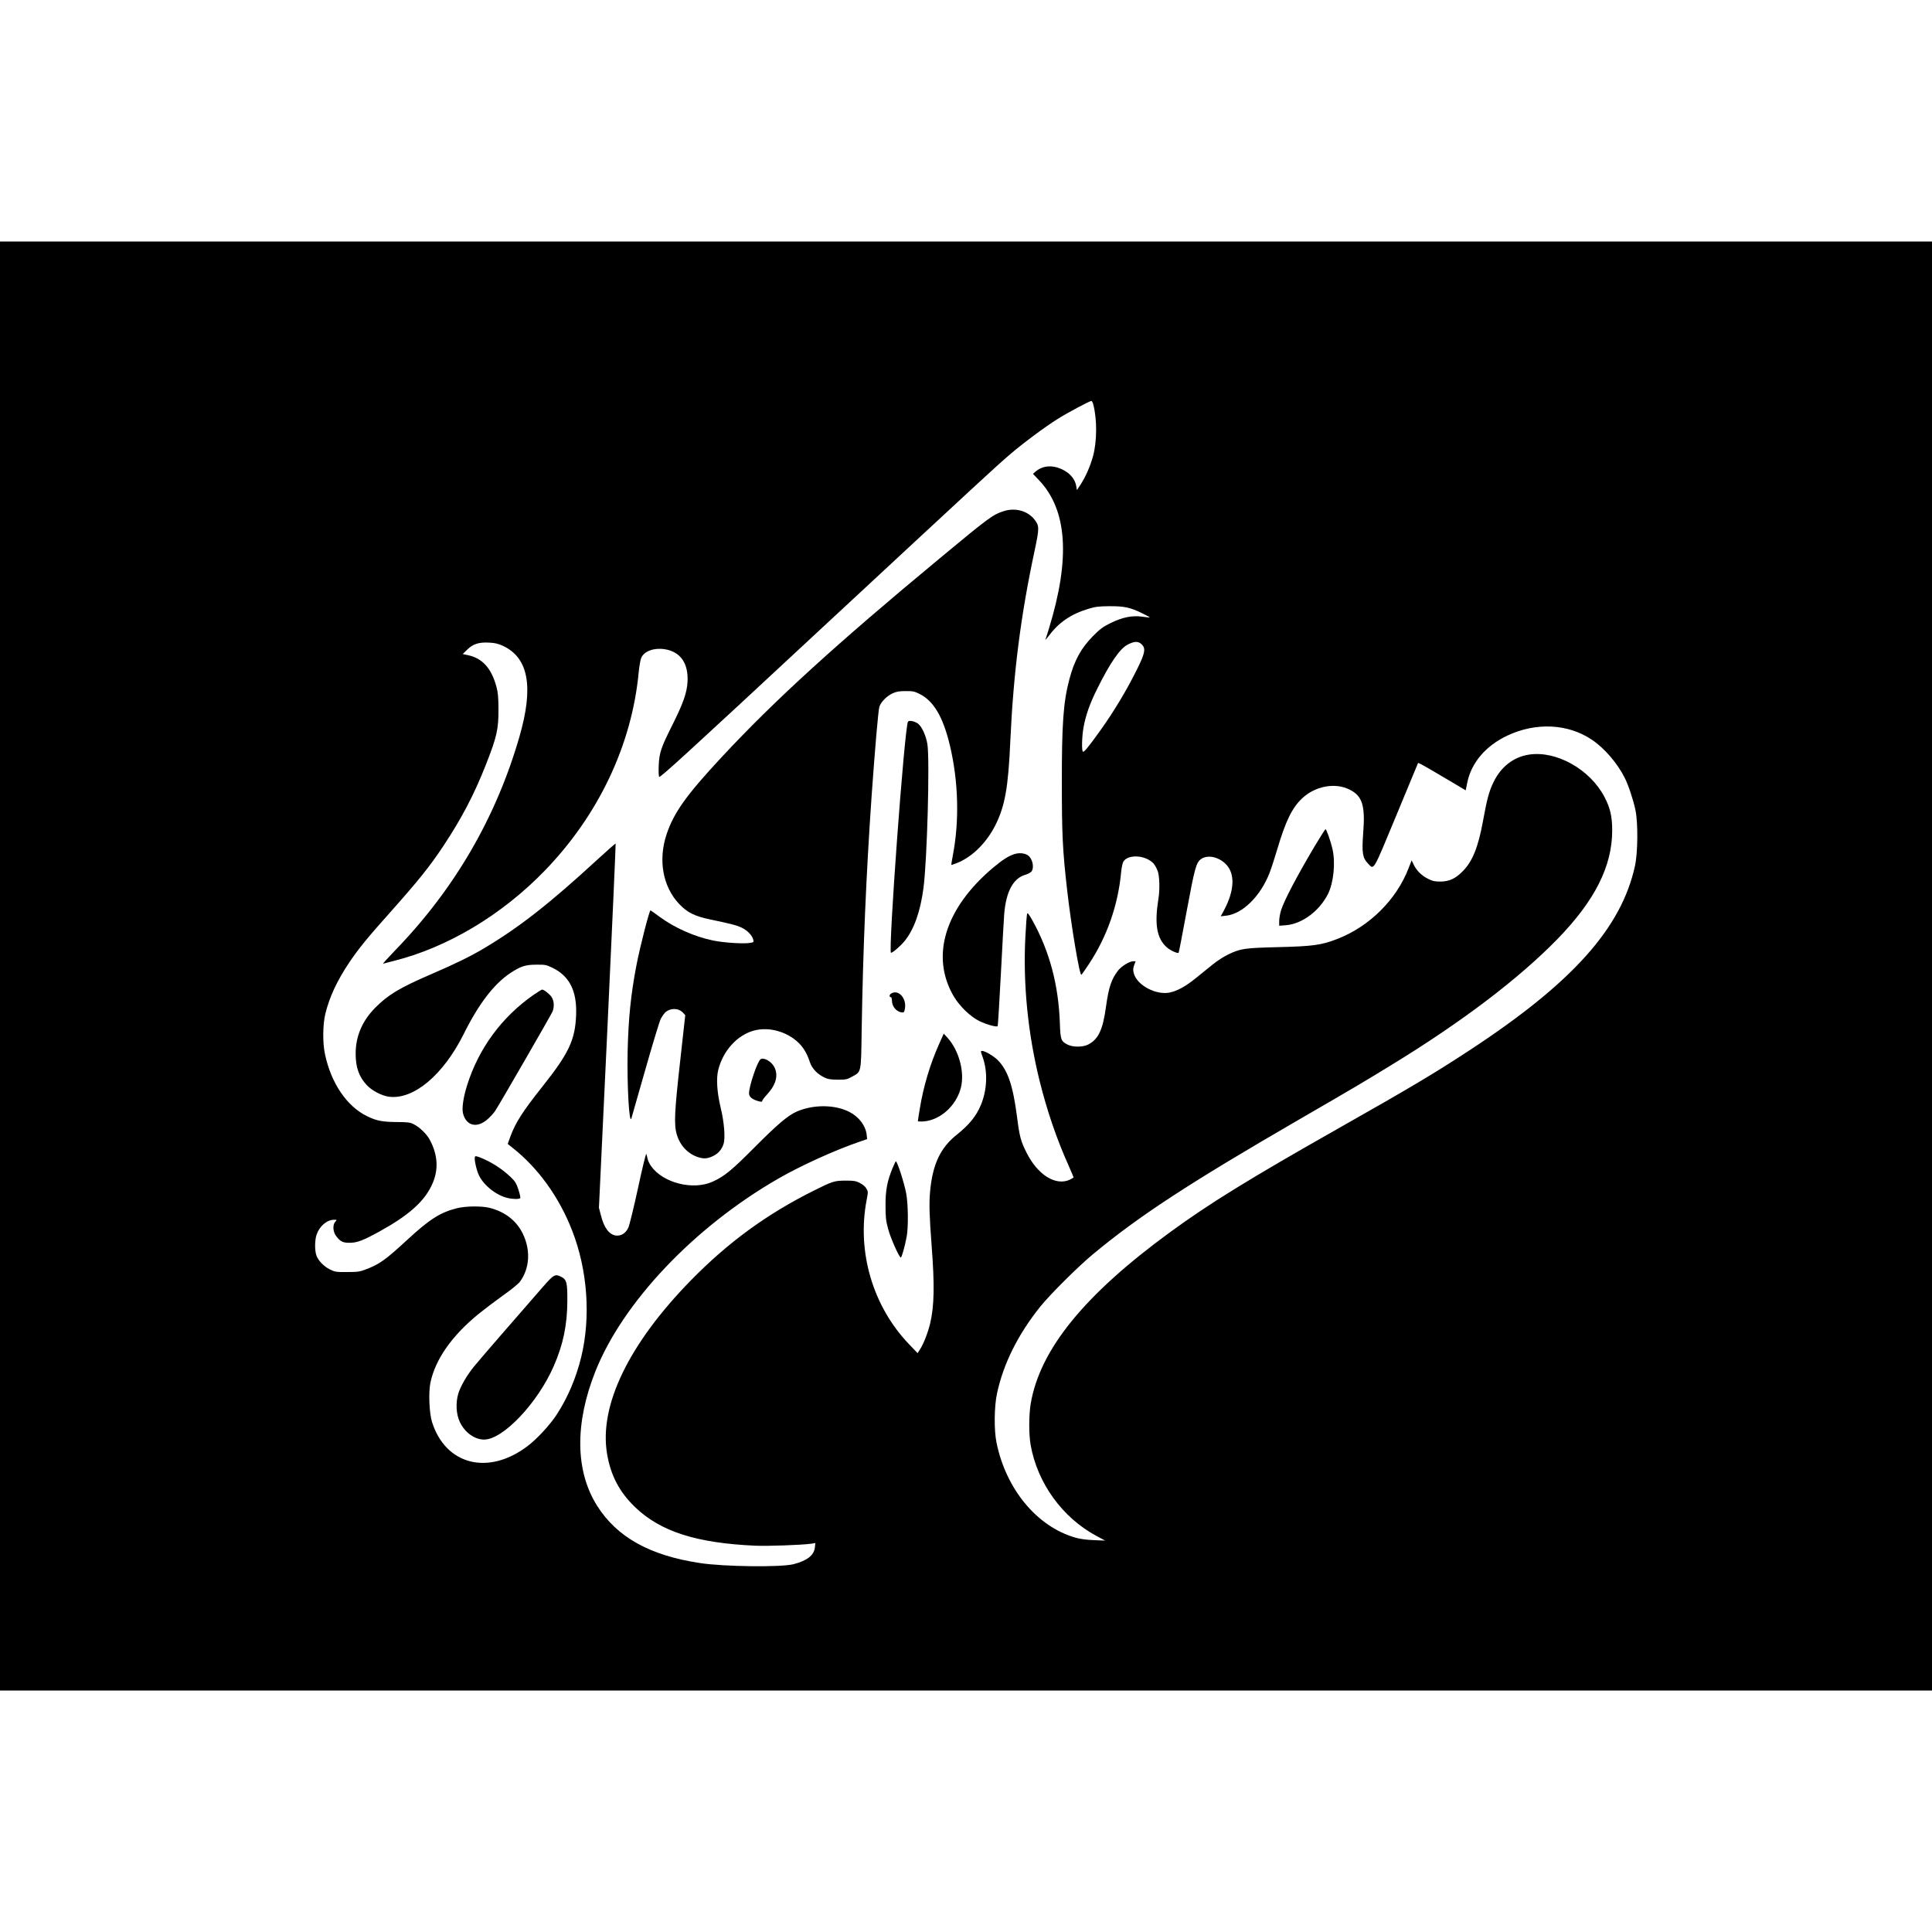
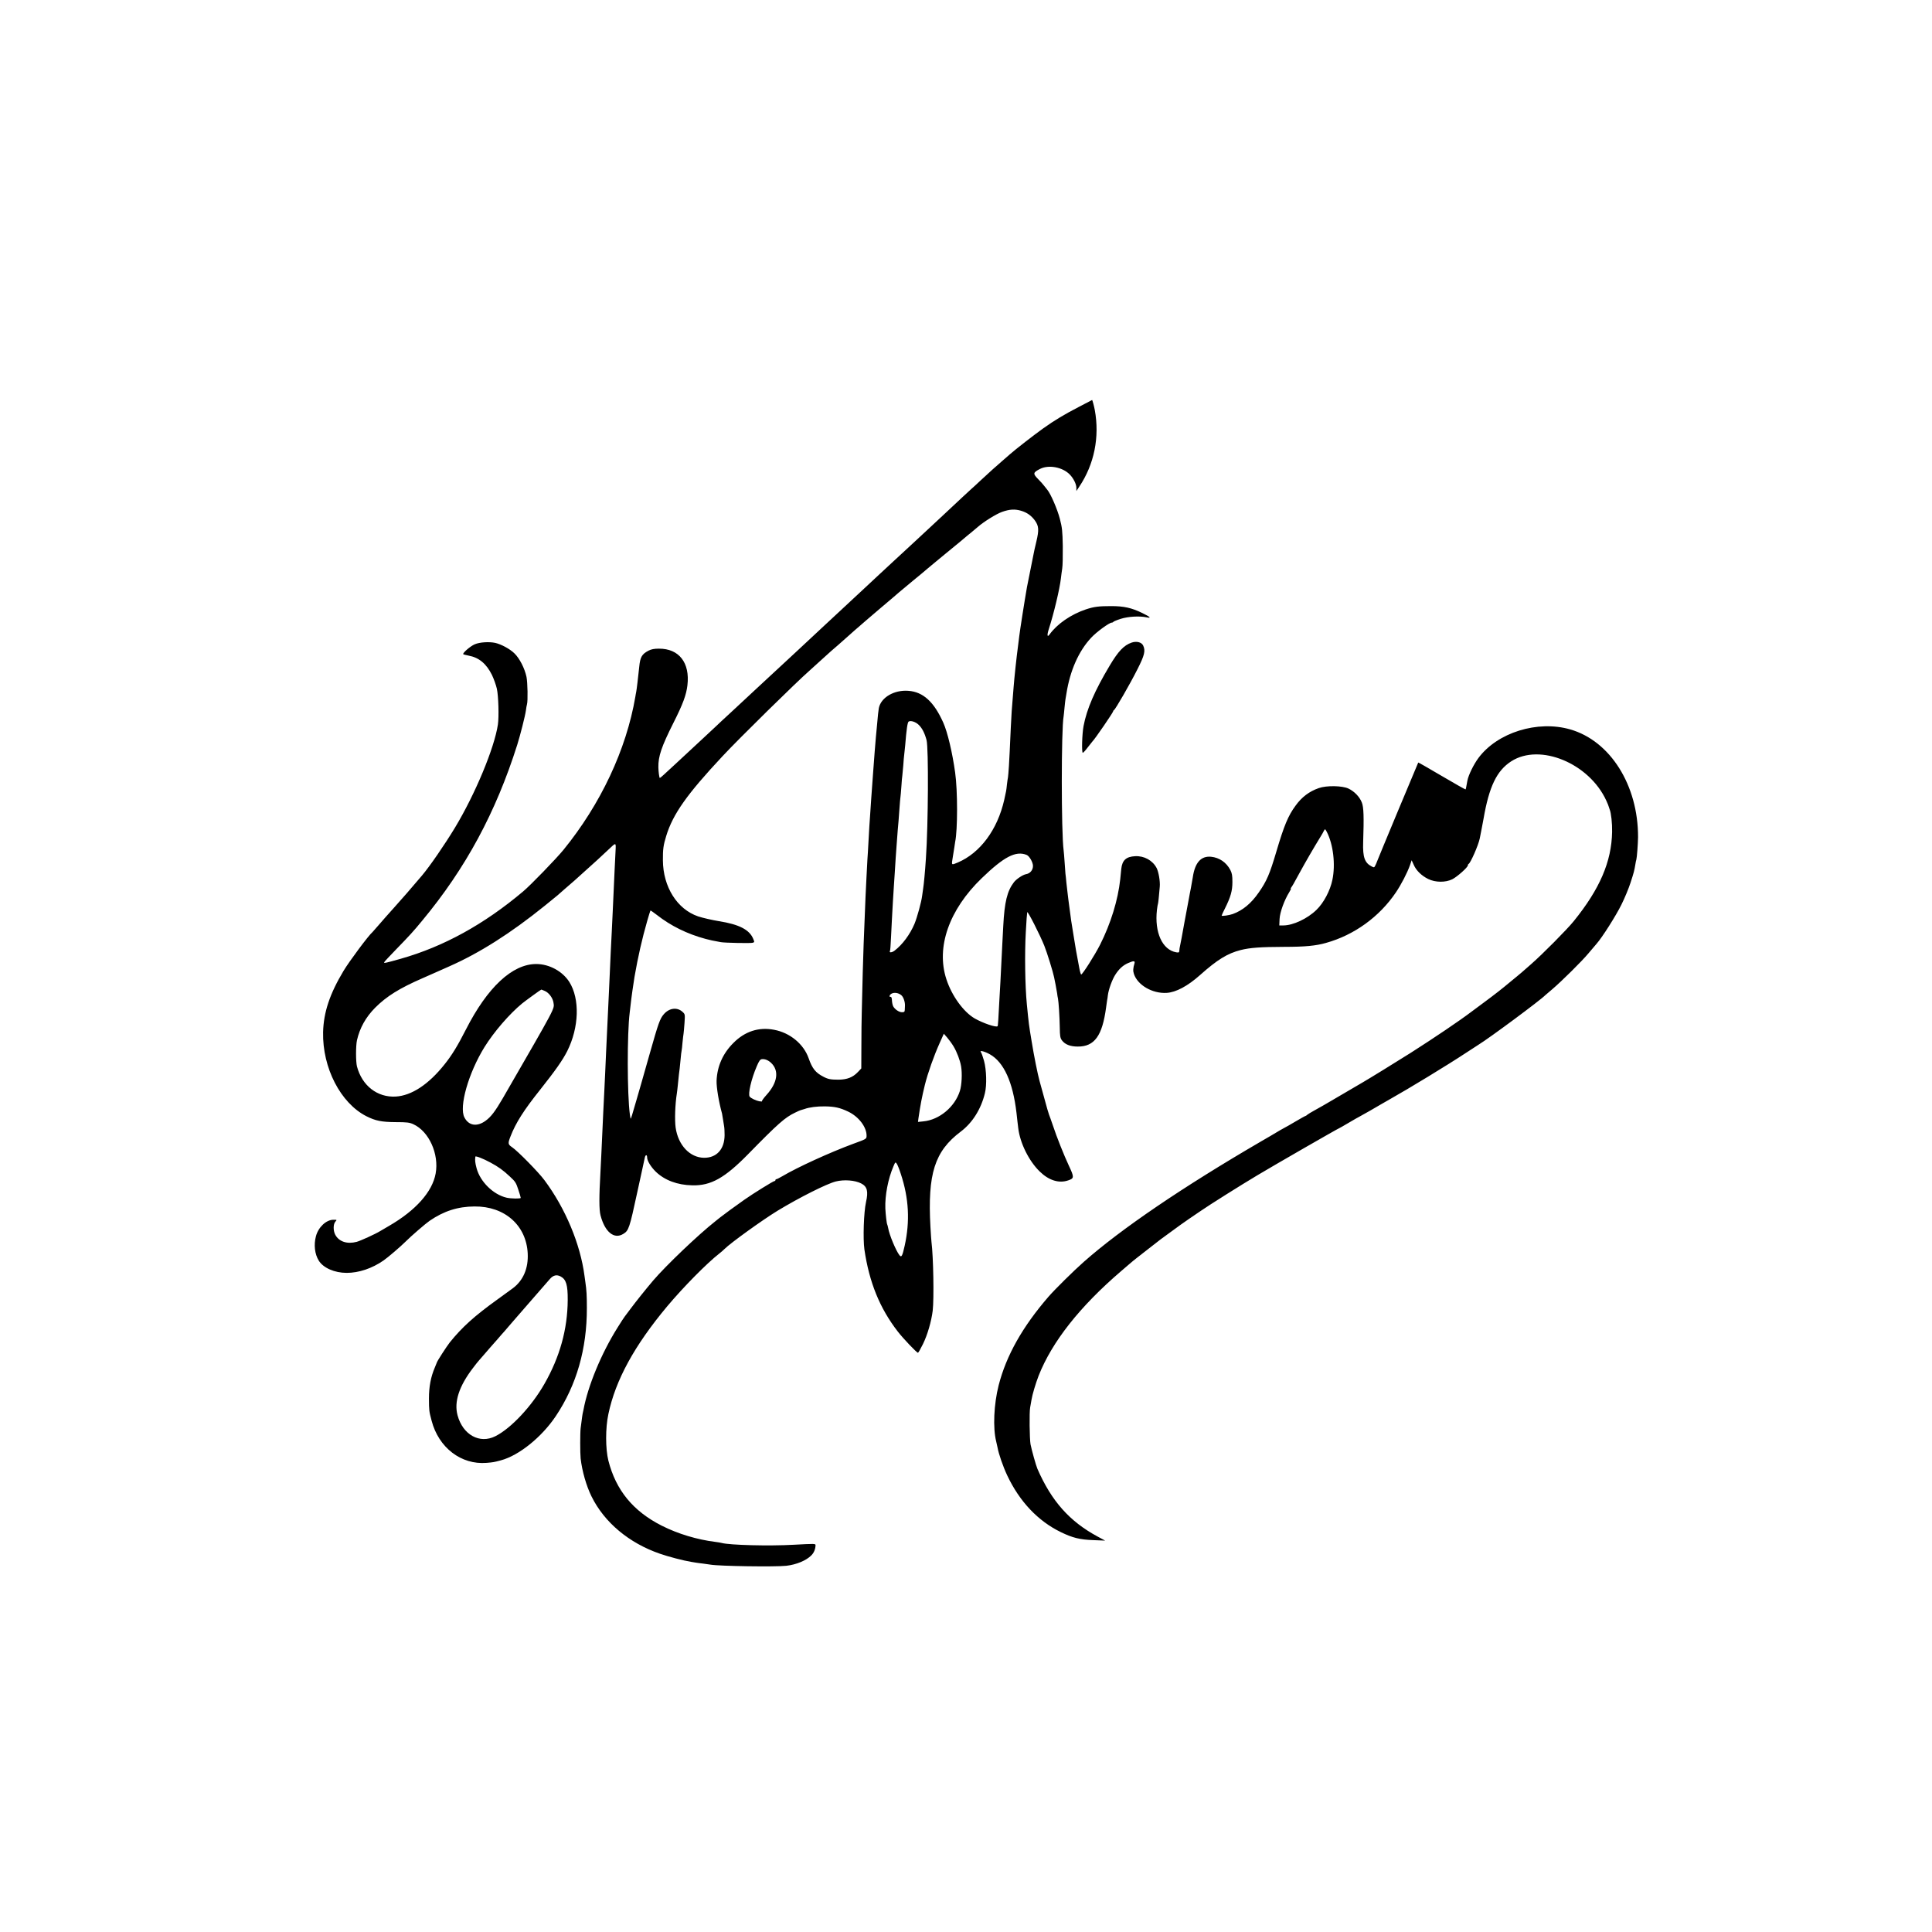
<svg xmlns="http://www.w3.org/2000/svg" version="1.0" width="2048pt" height="2048pt" viewBox="0 0 2048 2048" preserveAspectRatio="xMidYMid meet">
  <g transform="translate(0,2048) scale(0.1,-0.1)" fill="#000000" stroke="none">
-     <path d="M0 10240 l0 -7680 10240 0 10240 0 0 7680 0 7680 -10240 0 -10240 0 0 -7680z m11589 5953 c42 -159 40 -394 -3 -551 -30 -107 -76 -212 -131 -298 l-39 -59 -8 45 c-11 62 -53 119 -117 157 -115 69 -236 65 -318 -10 l-23 -20 59 -62 c305 -317 340 -830 110 -1579 -17 -55 -33 -106 -37 -115 -3 -9 15 11 40 44 103 138 234 227 415 281 75 23 107 27 223 28 158 1 221 -13 348 -75 46 -22 82 -42 80 -44 -2 -2 -37 2 -79 8 -107 15 -212 -6 -339 -69 -80 -40 -109 -61 -185 -138 -126 -128 -196 -256 -249 -456 -64 -239 -81 -474 -80 -1105 0 -533 8 -707 55 -1120 41 -369 133 -920 152 -908 5 3 40 53 79 112 194 293 311 629 343 981 4 41 14 87 21 102 45 87 241 76 324 -18 16 -19 36 -57 45 -86 17 -59 20 -193 5 -283 -43 -271 -19 -418 85 -514 38 -35 118 -72 129 -60 3 2 41 202 86 444 85 457 100 511 151 548 65 47 176 28 255 -45 110 -101 104 -285 -15 -505 l-31 -56 55 6 c176 18 368 207 464 457 16 41 52 152 80 246 89 301 158 441 264 541 137 130 348 170 501 94 138 -68 170 -168 146 -469 -15 -200 -6 -256 49 -313 68 -72 49 -104 302 506 126 303 230 553 231 557 2 4 57 -25 123 -64 66 -39 179 -105 251 -148 l131 -78 16 79 c42 212 196 394 427 502 302 142 641 126 894 -44 133 -89 271 -249 349 -405 38 -75 92 -237 113 -339 29 -136 26 -451 -4 -591 -143 -661 -662 -1241 -1752 -1956 -367 -241 -618 -391 -1390 -828 -948 -537 -1370 -797 -1787 -1102 -908 -663 -1379 -1242 -1477 -1817 -20 -120 -21 -322 -1 -437 71 -403 334 -769 695 -964 l95 -51 -120 5 c-78 3 -146 12 -194 26 -408 116 -738 514 -838 1010 -27 131 -24 384 6 520 67 314 223 626 459 920 104 129 398 422 557 554 490 407 1018 752 2190 1431 577 334 682 396 980 579 744 455 1347 913 1755 1332 396 407 580 772 580 1151 0 146 -21 239 -81 353 -152 293 -509 495 -800 451 -165 -25 -299 -129 -378 -294 -46 -95 -68 -176 -111 -412 -51 -278 -112 -428 -215 -531 -78 -79 -143 -108 -235 -109 -63 0 -84 5 -132 29 -68 34 -122 87 -152 150 l-22 46 -32 -82 c-128 -334 -415 -620 -758 -752 -167 -65 -259 -77 -624 -86 -364 -9 -401 -15 -535 -80 -44 -21 -116 -68 -160 -104 -44 -35 -124 -100 -178 -144 -107 -87 -194 -135 -276 -153 -145 -31 -347 76 -382 202 -9 36 -9 52 3 87 l16 42 -27 0 c-38 0 -124 -53 -158 -97 -70 -89 -100 -176 -128 -378 -34 -251 -81 -351 -189 -407 -57 -30 -165 -30 -222 0 -67 35 -73 51 -79 224 -14 406 -108 759 -288 1086 -34 62 -53 88 -58 79 -5 -7 -13 -122 -20 -254 -25 -497 27 -1018 151 -1520 79 -319 182 -619 309 -902 28 -63 51 -118 51 -121 0 -4 -19 -15 -41 -26 -150 -67 -340 52 -458 289 -61 121 -74 172 -100 377 -43 334 -98 496 -206 604 -45 44 -134 96 -166 96 -15 0 -14 -7 7 -64 56 -156 49 -348 -19 -511 -49 -117 -122 -207 -253 -312 -176 -139 -259 -316 -285 -608 -11 -125 -7 -257 16 -560 33 -427 29 -647 -15 -834 -24 -98 -68 -213 -106 -272 l-27 -43 -91 95 c-384 401 -555 980 -449 1530 16 83 16 88 -3 120 -12 21 -38 43 -69 59 -44 22 -63 25 -150 25 -120 -1 -136 -5 -338 -106 -499 -249 -906 -546 -1302 -950 -659 -673 -976 -1328 -890 -1839 38 -231 133 -410 301 -570 269 -256 648 -377 1269 -405 130 -6 493 7 594 21 l44 7 -5 -48 c-10 -82 -82 -139 -226 -176 -132 -34 -738 -27 -992 12 -532 80 -882 275 -1092 610 -230 366 -236 870 -17 1421 292 734 1048 1531 1939 2044 242 139 596 300 858 390 l84 29 -5 47 c-12 97 -82 190 -185 242 -154 78 -379 79 -554 4 -93 -40 -208 -137 -452 -383 -243 -244 -317 -304 -439 -360 -208 -96 -527 -16 -654 162 -18 25 -36 62 -39 82 -4 20 -10 42 -13 49 -4 7 -44 -157 -88 -363 -45 -207 -91 -396 -103 -420 -28 -59 -77 -89 -132 -82 -71 10 -125 82 -158 214 l-21 80 91 1928 c50 1060 88 1930 86 1932 -3 3 -87 -71 -188 -164 -514 -473 -832 -722 -1208 -946 -145 -86 -302 -163 -555 -272 -334 -144 -459 -218 -595 -355 -139 -139 -210 -304 -210 -489 0 -145 35 -244 118 -334 56 -59 159 -113 238 -123 260 -32 574 232 790 666 158 318 320 529 492 644 111 73 161 90 277 90 92 1 105 -1 167 -31 184 -87 265 -246 255 -503 -10 -264 -77 -406 -361 -763 -205 -258 -283 -380 -335 -523 l-29 -80 51 -41 c268 -210 494 -522 631 -875 165 -421 200 -919 97 -1344 -56 -227 -145 -435 -263 -614 -70 -107 -210 -258 -308 -331 -415 -313 -866 -198 -1010 256 -30 94 -39 317 -17 420 52 246 227 495 508 725 59 48 175 136 259 196 90 63 165 125 182 148 104 142 115 337 28 512 -66 134 -185 227 -345 269 -87 23 -260 21 -357 -4 -173 -45 -285 -116 -518 -331 -234 -216 -298 -262 -442 -316 -65 -25 -86 -28 -198 -28 -117 -1 -129 1 -182 27 -67 33 -130 99 -146 155 -17 55 -15 160 4 214 30 90 110 158 185 158 32 0 32 0 13 -21 -30 -33 -25 -108 10 -153 44 -58 71 -71 146 -70 78 1 138 24 313 120 305 168 470 313 553 489 76 158 68 320 -22 486 -32 58 -103 128 -165 160 -40 21 -58 24 -179 25 -154 1 -216 12 -315 60 -216 103 -385 350 -450 659 -26 119 -24 315 4 429 43 177 125 353 257 549 100 147 187 254 446 544 284 319 403 468 543 678 195 293 331 552 454 865 118 299 136 379 135 595 -1 130 -5 174 -22 236 -53 196 -149 302 -302 334 l-55 12 46 45 c63 62 125 82 233 76 65 -3 96 -11 149 -35 270 -127 326 -435 173 -963 -248 -859 -689 -1616 -1318 -2265 -77 -80 -134 -143 -127 -141 8 3 59 16 114 30 570 143 1145 487 1600 957 569 588 922 1331 995 2099 7 69 19 140 28 158 32 70 136 108 248 90 167 -26 253 -149 242 -347 -7 -117 -46 -226 -159 -453 -122 -243 -140 -296 -146 -429 -3 -60 -1 -114 4 -124 8 -14 278 232 1719 1572 1792 1664 1838 1706 2000 1846 136 117 378 297 506 376 104 66 340 191 357 191 6 0 15 -17 20 -37z m520 -2550 c37 -42 26 -94 -57 -260 -114 -229 -241 -439 -385 -642 -132 -184 -180 -242 -189 -228 -13 20 -9 159 7 251 23 132 67 257 149 421 135 271 238 420 320 462 75 39 117 38 155 -4z" />
-     <path d="M10638 15061 c-116 -38 -154 -66 -683 -505 -1092 -905 -1739 -1495 -2295 -2091 -384 -412 -517 -598 -594 -829 -91 -274 -40 -555 133 -738 83 -89 164 -130 326 -164 232 -48 291 -64 344 -91 58 -30 106 -81 116 -125 7 -25 5 -27 -41 -34 -71 -10 -272 3 -384 26 -199 41 -409 134 -573 255 -48 36 -89 65 -91 65 -13 0 -112 -387 -150 -585 -60 -315 -85 -562 -93 -922 -7 -350 17 -771 40 -698 3 11 69 242 147 514 77 271 151 514 164 540 13 25 35 56 48 69 54 49 140 48 188 -3 l24 -26 -54 -487 c-60 -535 -67 -674 -36 -777 33 -115 115 -203 219 -239 65 -22 103 -20 163 8 56 26 95 70 114 130 20 62 7 230 -30 381 -40 167 -49 313 -26 405 51 203 202 369 380 416 157 42 349 -11 472 -131 54 -53 89 -114 119 -204 21 -65 78 -126 150 -161 42 -20 65 -24 145 -25 87 0 99 2 149 30 103 57 98 31 105 490 14 865 48 1660 106 2495 35 492 70 904 82 939 16 50 81 115 141 142 40 18 71 23 137 23 74 1 93 -3 144 -28 153 -75 253 -244 326 -551 90 -381 101 -796 30 -1165 -10 -52 -17 -96 -15 -98 1 -2 30 8 63 21 160 65 308 212 402 397 103 205 138 398 160 900 33 718 110 1325 257 2011 51 242 51 264 0 330 -72 94 -206 131 -329 90z" />
-     <path d="M9625 12830 c-37 -60 -212 -2450 -180 -2450 18 0 99 70 143 123 100 122 168 312 201 562 39 292 68 1354 42 1525 -14 90 -60 191 -101 220 -37 26 -94 37 -105 20z" />
-     <path d="M13938 11513 c-190 -320 -327 -581 -358 -682 -11 -35 -20 -86 -20 -113 l0 -51 68 5 c173 13 356 148 449 331 60 120 81 330 48 477 -18 79 -64 210 -74 210 -4 0 -55 -80 -113 -177z" />
-     <path d="M10753 11426 c-63 -20 -124 -59 -221 -140 -515 -431 -673 -944 -420 -1371 61 -102 176 -213 268 -258 73 -36 183 -67 195 -55 4 3 19 255 35 560 16 304 31 587 35 628 19 237 95 379 221 416 31 9 60 25 69 37 31 44 9 139 -40 171 -34 23 -94 28 -142 12z" />
-     <path d="M5653 9932 c-336 -235 -580 -568 -702 -958 -41 -131 -57 -246 -42 -300 36 -132 151 -156 262 -56 27 24 63 63 78 86 39 57 591 1014 608 1053 20 50 17 115 -10 154 -23 34 -81 79 -101 79 -6 -1 -48 -27 -93 -58z" />
-     <path d="M9448 9949 c-21 -12 -24 -39 -5 -39 7 0 12 -15 12 -39 1 -61 48 -117 105 -123 20 -3 25 3 31 32 25 112 -64 216 -143 169z" />
-     <path d="M9957 9418 c-99 -221 -168 -454 -207 -692 -11 -66 -20 -125 -20 -130 0 -5 30 -6 67 -3 175 17 339 167 388 354 43 164 -18 396 -140 531 l-41 45 -47 -105z" />
-     <path d="M8063 9252 c-34 -22 -123 -285 -123 -362 0 -32 25 -57 77 -76 47 -16 63 -17 63 -3 0 6 23 37 52 68 96 105 121 204 75 292 -31 58 -111 103 -144 81z" />
-     <path d="M5034 8216 c-9 -24 16 -138 43 -195 51 -107 185 -213 304 -240 57 -14 126 -14 134 -1 4 6 -6 47 -20 91 -23 68 -35 87 -82 132 -95 90 -205 160 -323 207 -42 16 -52 17 -56 6z" />
-     <path d="M9461 8096 c-56 -136 -75 -233 -74 -396 0 -123 4 -160 27 -245 25 -97 118 -305 135 -305 10 0 43 119 62 220 19 101 16 348 -5 460 -23 118 -95 340 -110 340 -2 0 -18 -33 -35 -74z" />
-     <path d="M5758 6842 c-281 -321 -689 -792 -736 -851 -75 -93 -139 -204 -164 -284 -29 -98 -23 -219 17 -302 53 -111 156 -185 257 -185 201 0 569 389 739 781 100 230 142 435 143 689 1 194 -7 225 -64 255 -65 33 -80 25 -192 -103z" />
+     <path d="M11435 16166 c-147 -76 -258 -142 -378 -228 -90 -64 -296 -224 -351 -273 -6 -5 -45 -39 -86 -75 -76 -66 -111 -97 -233 -210 -37 -35 -76 -71 -87 -80 -16 -14 -138 -127 -290 -270 -21 -19 -86 -80 -145 -135 -60 -55 -123 -114 -141 -131 -19 -17 -79 -73 -135 -125 -56 -52 -109 -101 -118 -109 -9 -9 -77 -72 -151 -140 -74 -69 -146 -136 -161 -150 -22 -21 -129 -121 -273 -254 -17 -16 -80 -74 -140 -130 -153 -143 -160 -150 -282 -263 -60 -55 -122 -114 -139 -129 -16 -15 -84 -77 -149 -138 -66 -61 -147 -136 -180 -167 -34 -31 -79 -73 -101 -94 -22 -20 -92 -85 -155 -144 -63 -58 -129 -119 -146 -136 -18 -16 -78 -73 -134 -125 -57 -52 -120 -111 -140 -130 -53 -49 -234 -218 -283 -262 -22 -21 -42 -36 -43 -35 -6 6 -14 66 -15 113 -2 116 32 217 160 472 101 200 136 296 148 398 28 239 -89 389 -302 388 -50 0 -81 -6 -110 -21 -71 -37 -89 -68 -99 -173 -13 -121 -26 -234 -32 -265 -2 -11 -7 -33 -9 -50 -96 -562 -368 -1140 -763 -1625 -77 -94 -349 -375 -427 -440 -413 -348 -841 -584 -1296 -713 -159 -45 -182 -50 -177 -38 1 5 57 65 123 133 145 149 189 197 280 308 462 556 781 1148 1008 1865 32 102 84 306 92 365 3 25 8 53 11 63 11 35 7 233 -5 292 -19 90 -74 198 -129 250 -48 47 -140 96 -202 110 -66 14 -165 8 -218 -15 -47 -20 -132 -94 -121 -105 3 -3 29 -9 57 -15 109 -20 187 -85 246 -203 20 -41 44 -108 53 -148 17 -77 23 -297 11 -379 -37 -249 -241 -739 -456 -1095 -107 -177 -266 -408 -348 -505 -114 -135 -217 -253 -300 -345 -54 -60 -126 -141 -159 -180 -33 -38 -63 -72 -66 -75 -40 -33 -243 -305 -307 -411 -147 -245 -212 -441 -217 -651 -8 -377 185 -752 460 -891 96 -48 159 -61 310 -62 120 0 147 -4 186 -22 166 -75 275 -316 237 -523 -35 -194 -211 -391 -494 -555 -43 -25 -86 -50 -94 -55 -50 -31 -210 -104 -249 -114 -102 -27 -189 2 -228 77 -22 43 -21 111 2 137 18 20 18 20 -21 20 -76 0 -160 -79 -185 -175 -24 -89 -13 -189 30 -258 48 -78 168 -130 296 -130 129 0 269 47 390 131 49 34 183 149 237 203 50 51 212 191 252 218 152 104 300 151 476 152 320 3 549 -200 564 -498 8 -158 -48 -288 -159 -370 -17 -13 -91 -66 -165 -120 -242 -174 -372 -292 -502 -453 -33 -42 -138 -204 -138 -215 -1 -3 -10 -26 -21 -52 -42 -98 -62 -201 -62 -328 1 -127 1 -133 28 -234 74 -286 313 -470 583 -448 70 6 78 7 152 27 191 51 433 246 582 469 220 329 330 713 329 1146 0 130 -3 187 -16 275 -3 19 -7 49 -9 65 -44 337 -202 716 -425 1015 -61 83 -285 311 -344 350 -43 29 -44 40 -16 112 56 145 141 279 316 498 160 202 237 311 286 408 126 252 135 553 22 733 -73 114 -213 190 -351 190 -253 0 -517 -246 -746 -696 -87 -171 -148 -271 -225 -367 -170 -214 -350 -332 -518 -342 -195 -11 -357 115 -411 319 -13 50 -13 219 0 278 30 131 93 244 193 345 121 121 257 206 503 313 63 28 129 57 145 64 17 7 77 34 135 60 322 142 652 351 1015 644 72 58 132 107 135 110 3 3 37 33 75 66 39 33 86 74 105 91 19 18 47 42 61 55 174 156 209 188 299 273 82 78 80 79 75 -16 -2 -46 -6 -137 -10 -203 -6 -141 -13 -274 -20 -440 -3 -66 -7 -160 -10 -210 -8 -156 -15 -296 -20 -420 -3 -66 -7 -165 -10 -220 -9 -198 -22 -466 -30 -635 -3 -63 -8 -164 -10 -225 -3 -60 -8 -155 -10 -210 -3 -55 -7 -145 -10 -200 -2 -55 -7 -154 -10 -220 -8 -187 -15 -322 -20 -420 -15 -260 -15 -400 1 -459 46 -176 144 -256 241 -196 58 35 66 60 148 440 25 118 52 242 60 275 7 33 16 75 20 93 7 34 25 35 25 1 0 -34 40 -99 91 -149 94 -91 229 -142 388 -145 197 -5 344 78 592 331 318 325 390 388 496 439 29 14 55 26 58 26 2 0 22 6 43 13 52 19 134 29 217 28 105 -2 158 -14 245 -55 114 -54 199 -167 196 -260 -1 -30 -4 -32 -142 -82 -246 -91 -588 -247 -752 -344 -29 -17 -57 -31 -62 -31 -6 0 -10 -4 -10 -10 0 -5 -5 -10 -11 -10 -12 0 -224 -131 -319 -198 -78 -54 -240 -173 -256 -187 -7 -5 -29 -23 -50 -40 -185 -146 -523 -469 -661 -630 -77 -91 -182 -222 -240 -300 -29 -38 -56 -74 -60 -80 -5 -5 -40 -59 -78 -120 -171 -273 -313 -616 -360 -870 -2 -11 -6 -29 -9 -41 -2 -12 -7 -43 -10 -70 -4 -27 -9 -65 -11 -84 -6 -47 -6 -264 0 -320 15 -133 60 -291 116 -404 136 -275 397 -493 724 -606 88 -31 254 -74 329 -86 21 -3 46 -7 55 -9 9 -2 44 -6 76 -10 33 -4 68 -9 78 -11 92 -16 681 -25 802 -12 106 12 210 55 264 109 29 28 45 67 46 109 0 17 -8 17 -230 5 -265 -15 -680 -4 -765 19 -8 3 -37 7 -65 11 -194 24 -398 85 -570 172 -304 154 -486 376 -566 690 -31 125 -32 344 0 493 75 360 277 728 624 1143 174 207 420 456 553 560 16 12 40 33 54 47 65 65 401 307 563 406 229 139 521 286 617 310 88 22 204 13 269 -21 64 -33 77 -83 51 -198 -24 -108 -33 -387 -17 -502 51 -347 162 -622 354 -870 57 -74 201 -225 214 -225 4 0 28 42 53 93 48 98 89 240 103 353 15 128 7 574 -13 729 -2 17 -7 89 -11 160 -31 563 44 801 322 1010 123 93 214 237 255 405 22 87 17 250 -9 345 -12 43 -27 86 -34 93 -17 22 43 6 96 -24 148 -83 244 -295 282 -619 3 -27 8 -68 10 -90 3 -22 7 -56 9 -75 19 -157 112 -346 227 -458 97 -95 205 -129 304 -94 62 21 63 33 6 154 -52 111 -130 306 -170 428 -18 52 -36 104 -41 115 -5 11 -27 88 -49 170 -23 83 -46 166 -51 185 -20 72 -60 270 -84 420 -30 179 -30 182 -51 395 -19 193 -24 541 -11 765 6 118 12 193 15 210 4 18 135 -240 181 -355 29 -72 94 -282 104 -335 3 -14 10 -50 16 -80 6 -30 13 -71 16 -90 2 -19 6 -44 9 -55 7 -36 17 -189 19 -303 1 -95 5 -115 22 -139 33 -45 89 -67 169 -67 177 -1 260 114 300 414 3 25 8 57 10 71 3 14 7 41 9 60 8 62 45 163 77 214 40 63 82 102 137 126 59 26 76 25 68 -3 -15 -50 -17 -80 -6 -112 39 -119 196 -210 347 -201 99 6 223 72 355 190 182 162 289 228 429 264 99 25 209 33 465 34 214 0 334 11 441 42 298 83 565 276 740 535 56 83 120 206 149 288 l18 53 22 -48 c26 -61 83 -116 154 -151 76 -37 182 -38 254 -3 52 26 166 127 166 148 0 6 3 13 8 15 20 9 103 197 118 270 8 41 36 182 40 208 59 342 140 511 294 610 304 195 825 -20 1007 -416 14 -30 26 -60 27 -67 2 -7 6 -19 9 -27 16 -38 28 -150 26 -239 -6 -315 -130 -604 -407 -946 -70 -87 -332 -351 -451 -455 -107 -94 -108 -95 -153 -132 -23 -18 -53 -43 -67 -55 -87 -73 -161 -131 -276 -216 -71 -53 -135 -100 -140 -104 -124 -94 -389 -273 -640 -433 -168 -106 -446 -277 -512 -315 -22 -12 -312 -183 -333 -195 -32 -20 -128 -74 -180 -103 -30 -16 -62 -36 -71 -43 -8 -8 -18 -14 -21 -14 -4 0 -52 -27 -108 -60 -56 -33 -103 -60 -105 -60 -2 0 -90 -50 -155 -90 -8 -5 -55 -32 -105 -61 -831 -484 -1481 -926 -1875 -1274 -110 -97 -308 -293 -375 -370 -276 -319 -448 -624 -529 -940 -51 -201 -62 -452 -26 -595 5 -19 12 -50 15 -67 11 -64 58 -200 102 -293 131 -278 327 -484 568 -601 125 -61 203 -80 345 -85 l125 -5 -80 43 c-297 160 -489 376 -638 718 -15 35 -59 191 -73 260 -10 55 -14 340 -4 390 4 25 11 61 14 80 9 57 44 174 76 257 142 360 437 734 876 1110 12 10 47 40 78 67 31 27 72 61 91 75 19 14 74 58 123 96 117 92 139 109 241 182 47 34 91 66 96 70 6 4 46 33 90 63 44 29 100 68 125 85 88 61 428 275 601 378 168 101 857 497 864 497 2 0 49 27 105 60 56 33 103 60 105 60 3 0 220 124 245 140 8 5 48 28 89 51 189 106 607 360 796 485 66 43 127 83 137 89 119 73 658 473 708 525 3 3 37 32 75 64 102 87 317 300 383 380 31 37 70 82 85 100 59 66 207 299 265 417 34 68 77 172 96 231 35 107 41 130 52 198 3 19 7 41 10 48 6 20 17 167 18 237 2 550 -294 1021 -719 1143 -347 100 -772 -33 -973 -303 -51 -69 -106 -181 -117 -240 -15 -82 -16 -90 -20 -93 -2 -2 -115 62 -251 142 -136 80 -249 145 -250 143 -3 -3 -434 -1038 -438 -1052 -1 -5 -9 -22 -16 -37 -12 -25 -14 -26 -39 -13 -75 38 -96 99 -91 255 9 272 6 373 -14 423 -23 60 -79 118 -142 148 -66 31 -231 34 -314 5 -101 -35 -181 -95 -247 -187 -78 -106 -121 -209 -203 -486 -71 -240 -102 -312 -187 -434 -80 -116 -170 -190 -275 -228 -35 -13 -118 -25 -118 -17 0 4 15 37 34 74 62 124 80 189 80 282 0 69 -4 93 -22 128 -43 81 -116 131 -204 140 -107 10 -171 -61 -194 -218 -3 -19 -12 -70 -20 -113 -9 -42 -17 -90 -20 -105 -5 -30 -41 -223 -49 -262 -4 -23 -18 -96 -29 -160 -4 -23 -18 -94 -22 -112 -1 -5 -2 -17 -3 -28 -1 -17 -6 -19 -32 -15 -148 26 -232 211 -205 450 4 32 9 62 11 65 3 5 12 94 19 181 5 57 -12 156 -33 197 -42 81 -132 131 -228 126 -95 -5 -137 -42 -147 -134 -3 -30 -8 -80 -11 -110 -24 -221 -100 -469 -214 -695 -56 -110 -186 -315 -200 -315 -4 0 -13 30 -20 68 -30 157 -42 224 -61 347 -12 72 -23 141 -25 155 -4 24 -22 160 -30 225 -2 17 -6 50 -9 75 -3 25 -8 72 -12 105 -3 33 -7 76 -10 95 -2 19 -6 76 -9 125 -3 50 -8 104 -10 120 -26 192 -26 1287 0 1423 1 9 6 49 9 87 4 39 8 80 10 90 2 11 7 40 11 65 38 241 129 448 262 590 55 60 192 160 218 160 7 0 15 4 17 8 2 4 37 19 78 32 79 25 199 32 274 16 56 -12 40 4 -46 46 -113 55 -195 73 -328 73 -135 0 -182 -6 -270 -35 -157 -53 -303 -153 -384 -265 -25 -35 -29 -8 -8 57 52 160 116 428 128 537 3 30 10 77 14 105 5 28 7 134 6 236 -3 162 -7 198 -31 290 -26 101 -97 265 -133 308 -9 12 -25 31 -35 44 -9 13 -38 45 -64 71 -55 56 -53 68 21 106 92 47 239 20 316 -59 40 -41 70 -102 70 -142 l0 -33 30 45 c160 238 218 528 165 815 -7 38 -25 105 -28 105 -1 -1 -65 -34 -142 -74z m-612 -1100 c62 -18 109 -51 147 -103 42 -58 45 -100 16 -223 -14 -58 -27 -116 -29 -130 -3 -14 -19 -95 -36 -180 -17 -85 -33 -164 -35 -175 -24 -136 -75 -462 -81 -515 -4 -35 -16 -130 -20 -160 -3 -23 -7 -52 -20 -172 -12 -114 -14 -137 -20 -208 -3 -41 -8 -97 -10 -125 -8 -86 -14 -176 -20 -305 -11 -246 -14 -306 -20 -410 -4 -58 -8 -112 -10 -120 -2 -8 -7 -42 -11 -75 -7 -69 -7 -65 -29 -165 -72 -316 -255 -562 -492 -663 -70 -29 -68 -32 -53 58 6 33 13 78 16 100 3 22 7 49 9 60 27 128 27 544 0 735 -29 211 -81 430 -126 530 -99 221 -213 325 -369 337 -151 12 -291 -70 -314 -183 -5 -29 -10 -73 -20 -189 -3 -33 -8 -85 -11 -116 -9 -106 -15 -177 -30 -384 -10 -139 -14 -188 -20 -275 -3 -47 -7 -114 -10 -150 -6 -78 -13 -190 -20 -325 -3 -55 -7 -129 -10 -165 -2 -36 -6 -121 -10 -190 -3 -69 -8 -161 -10 -205 -2 -44 -7 -156 -10 -250 -3 -93 -8 -206 -10 -250 -4 -79 -15 -495 -20 -730 -2 -66 -4 -226 -4 -355 l-1 -236 -36 -38 c-53 -56 -114 -80 -204 -81 -84 0 -112 5 -161 31 -84 43 -119 87 -157 196 -53 151 -198 271 -367 302 -162 31 -309 -17 -430 -139 -113 -112 -173 -249 -179 -402 -2 -68 23 -222 58 -348 1 -5 6 -32 10 -60 4 -27 10 -61 12 -75 3 -14 5 -56 5 -93 -1 -149 -84 -241 -218 -240 -150 2 -274 133 -301 320 -11 80 -6 244 13 363 2 14 7 52 10 85 10 99 15 148 20 180 2 17 7 62 10 100 3 39 8 77 10 85 2 8 7 49 10 90 4 41 9 83 11 93 2 10 6 60 10 112 6 92 6 94 -20 118 -57 53 -142 43 -200 -25 -40 -46 -58 -97 -146 -408 -33 -118 -74 -262 -91 -320 -17 -58 -39 -134 -49 -170 -51 -178 -62 -212 -65 -208 -1 1 -5 21 -8 43 -29 213 -30 860 -2 1080 2 17 7 55 10 85 5 54 31 237 41 295 37 213 81 406 134 590 17 60 33 111 35 113 2 2 32 -19 67 -46 149 -117 324 -203 518 -255 49 -13 73 -18 160 -34 43 -8 314 -13 337 -7 22 6 22 7 7 43 -40 96 -149 152 -362 186 -69 11 -178 36 -222 51 -222 76 -371 312 -373 594 -1 117 5 161 35 258 71 233 221 444 598 847 177 190 790 792 920 905 12 10 60 54 107 97 128 116 133 121 198 176 32 29 84 75 115 102 31 28 82 73 114 100 32 28 63 55 69 60 7 6 77 66 157 134 80 67 165 140 190 162 25 21 92 77 150 125 58 47 128 105 155 129 28 23 106 89 175 145 178 146 212 174 224 185 6 6 31 26 56 46 25 20 59 49 75 63 61 54 197 139 258 160 79 28 135 31 200 12z m-1085 -2269 c37 -35 64 -88 84 -163 22 -83 18 -895 -7 -1254 -9 -139 -22 -277 -30 -325 -3 -16 -7 -49 -10 -71 -8 -66 -53 -229 -81 -297 -48 -113 -127 -220 -211 -284 -28 -22 -61 -24 -49 -4 3 4 8 68 11 142 3 73 8 163 10 199 2 36 7 117 10 180 4 63 8 135 10 160 2 25 6 92 10 150 3 58 8 130 10 160 2 30 7 87 9 125 9 126 17 226 21 263 1 20 6 81 10 136 4 54 8 106 10 115 2 10 6 61 10 114 3 54 8 105 10 115 1 9 6 58 10 107 3 50 8 101 10 115 2 14 6 57 10 95 14 174 25 249 37 256 22 14 74 -3 106 -34z m4327 -1136 c68 -132 93 -345 59 -507 -23 -114 -92 -245 -169 -319 -95 -93 -248 -165 -351 -165 l-43 0 3 68 c3 70 50 200 103 285 13 20 20 37 17 37 -4 0 -2 6 4 13 10 13 27 41 84 147 66 121 148 263 235 405 7 11 18 30 24 43 15 28 15 28 34 -7z m-3183 -243 c29 -11 68 -78 68 -117 0 -45 -31 -81 -75 -88 -33 -6 -101 -51 -127 -85 -72 -94 -100 -211 -113 -463 -3 -66 -8 -151 -10 -190 -2 -38 -7 -128 -10 -200 -3 -71 -8 -161 -10 -200 -3 -38 -7 -117 -10 -175 -11 -221 -16 -294 -20 -298 -15 -16 -154 32 -241 81 -120 69 -245 241 -302 417 -111 339 28 736 374 1070 237 229 361 293 476 248z m-5108 -1442 c44 -18 86 -75 93 -124 10 -71 37 -19 -536 -1012 -82 -141 -126 -199 -184 -241 -91 -66 -179 -52 -224 36 -59 113 43 471 213 746 101 162 264 351 399 462 33 27 198 147 203 147 1 0 18 -6 36 -14z m3783 -48 c21 -20 38 -71 36 -110 0 -10 -1 -29 -2 -43 -1 -21 -6 -25 -30 -25 -31 0 -75 30 -93 63 -6 12 -12 39 -13 62 -1 25 -6 39 -13 38 -21 -5 -13 24 11 35 30 15 76 6 104 -20z m551 -540 c36 -60 69 -148 80 -211 13 -76 7 -199 -13 -262 -54 -170 -218 -306 -387 -322 l-57 -6 5 39 c20 139 37 227 68 354 31 125 95 306 157 444 l44 98 35 -40 c19 -22 50 -64 68 -94z m-1935 -174 c88 -82 71 -210 -48 -341 -30 -33 -51 -63 -48 -67 4 -3 -9 -3 -28 0 -36 7 -89 32 -102 49 -20 27 17 188 75 322 22 53 36 73 52 75 31 5 68 -9 99 -38z m-2973 -1058 c82 -44 134 -81 205 -148 58 -53 66 -67 89 -138 15 -44 26 -83 26 -88 0 -10 -102 -9 -150 2 -141 33 -279 168 -318 312 -16 61 -18 84 -13 123 1 11 82 -20 161 -63z m4349 -120 c86 -260 98 -502 41 -761 -25 -112 -34 -128 -56 -100 -37 48 -107 215 -119 287 -3 17 -8 34 -10 38 -6 10 -17 107 -20 170 -5 139 29 314 86 447 19 45 21 47 34 29 8 -10 28 -60 44 -110z m-3606 -1087 c59 -32 76 -90 75 -250 -2 -311 -84 -604 -247 -889 -135 -237 -354 -471 -519 -554 -167 -85 -346 14 -402 222 -38 142 16 308 164 501 27 36 55 71 61 77 5 6 33 37 60 69 28 32 57 66 65 75 8 9 42 47 75 85 33 39 65 75 71 81 5 6 30 35 55 64 24 28 53 62 64 74 31 35 125 143 201 231 74 86 109 126 163 187 36 41 72 49 114 27z" />
+     <path d="M11995 13668 c-81 -28 -141 -91 -232 -244 -159 -266 -243 -460 -277 -641 -16 -85 -21 -283 -8 -283 5 0 29 26 53 58 24 31 46 59 49 62 25 23 220 308 220 320 0 5 3 10 8 12 14 6 171 277 249 433 76 149 87 197 61 252 -17 36 -70 49 -123 31z" />
  </g>
</svg>
